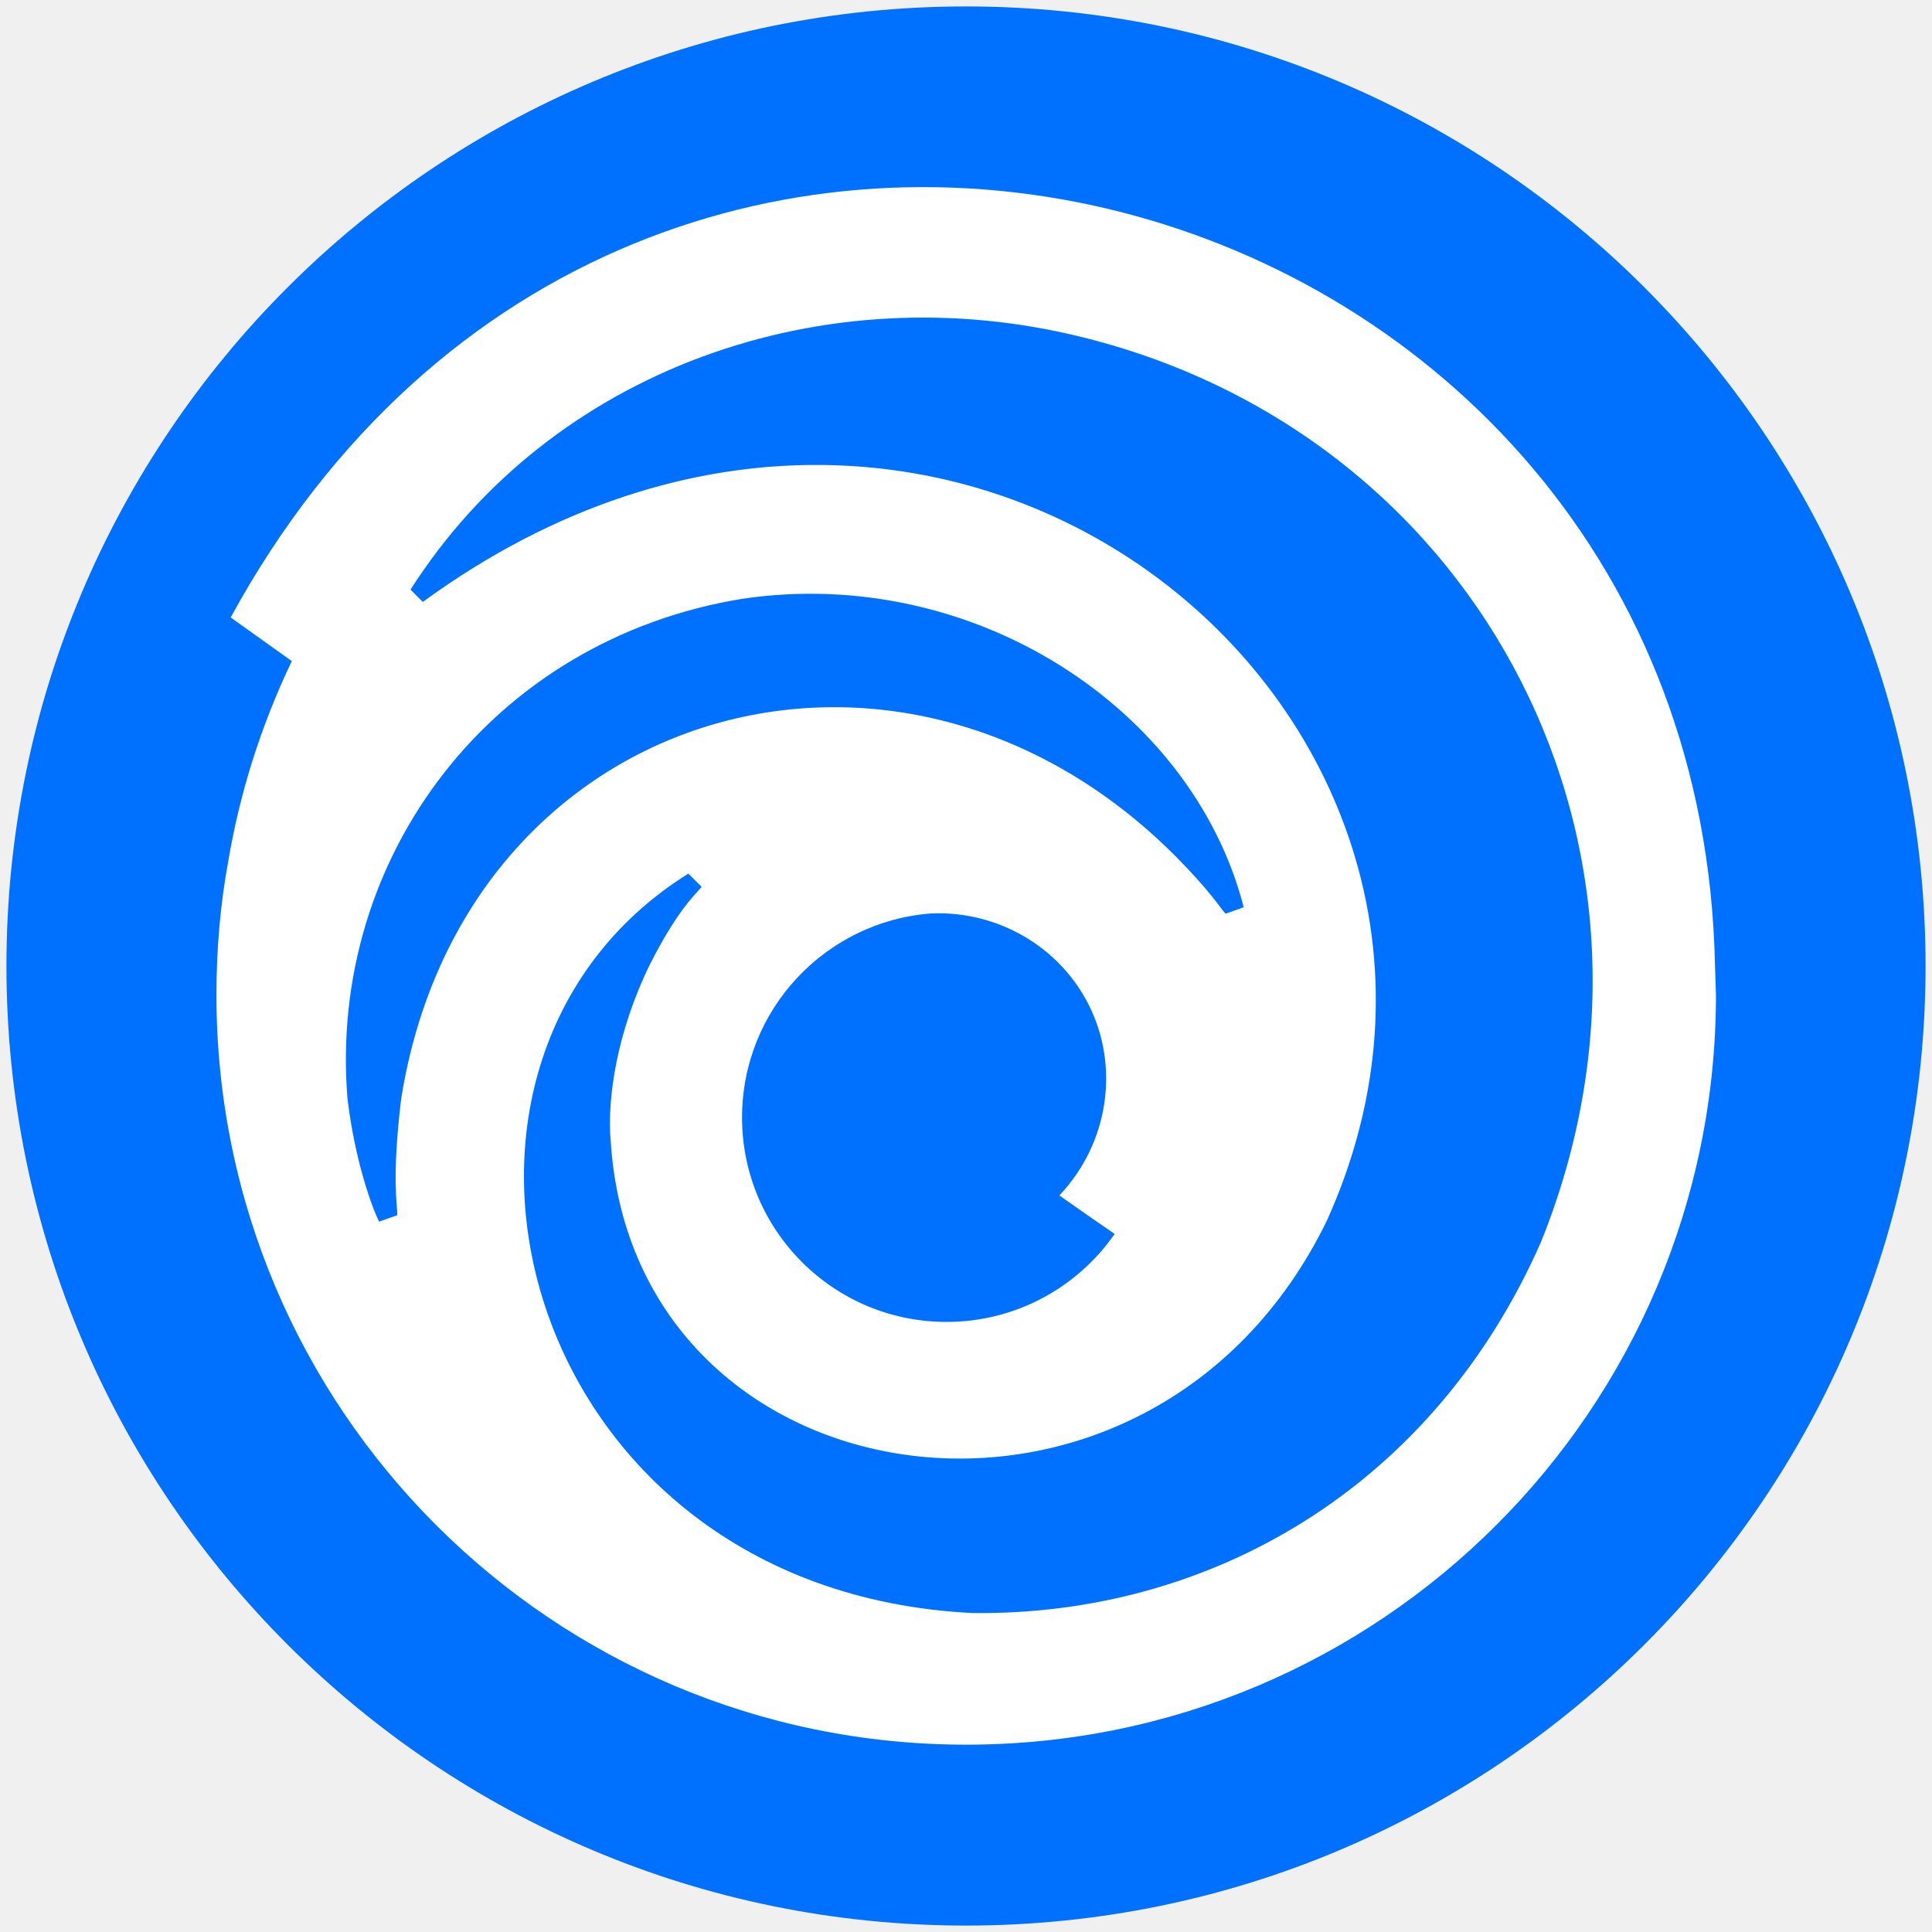
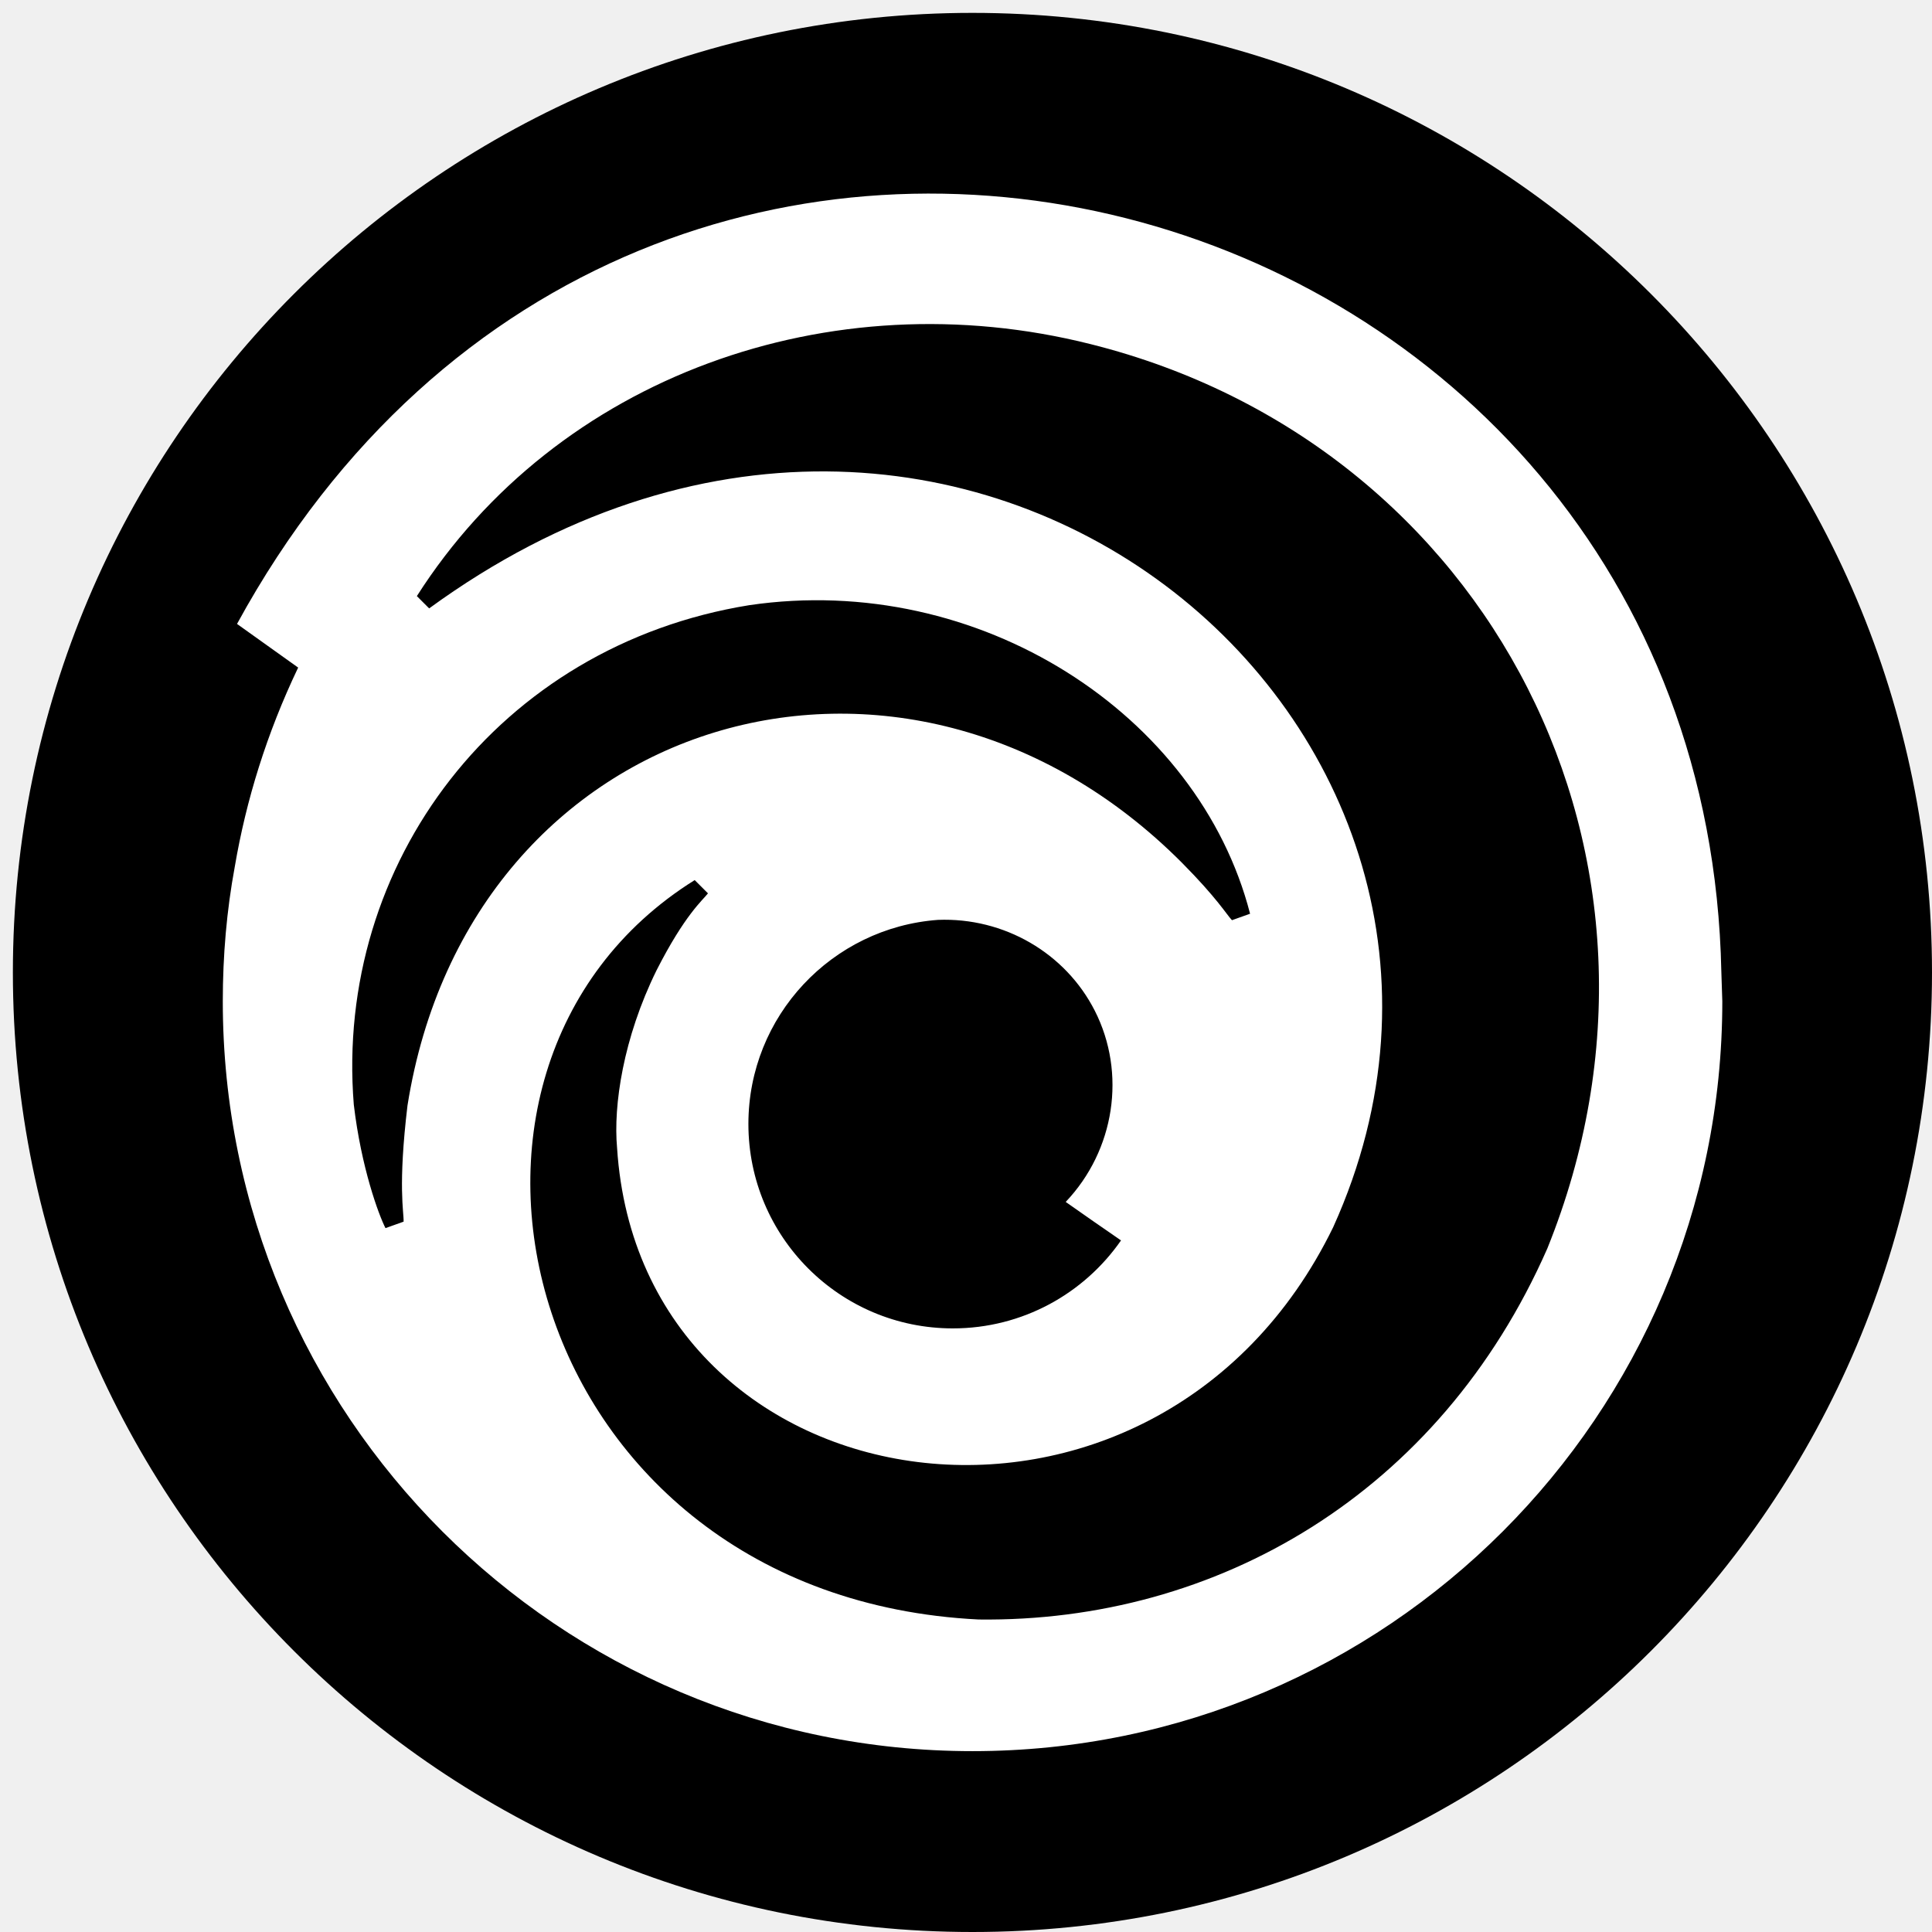
- <svg xmlns="http://www.w3.org/2000/svg" version="1.1" id="svg2" x="0px" y="0px" viewBox="-128.7 247 300 300" style="enable-background:new -128.7 247 300 300;" xml:space="preserve">
+ <svg xmlns="http://www.w3.org/2000/svg" version="1.1" id="svg2" x="0px" y="0px" viewBox="-155 247 300 300" style="enable-background:new -155 247 300 300;" xml:space="preserve">
  <style type="text/css">
- 	.st0{fill:#0070FF;}
- 	.st1{fill:#FFFFFF;}
+ 	.st0{fill:#FFFFFF;}
</style>
-   <circle class="st0" cx="21.3" cy="397" r="149" />
+   <circle cx="-4" cy="398" r="149" />
  <g id="layer1" transform="matrix(0.5022532,0,0,0.5022532,270.9005,-90.11539)">
-     <path id="path14" class="st1" d="M-319.2,1055.2c-33.4,75.9-102.3,115.6-175.8,114.7   c-141-7-182-169.8-87.8-228.6l4.1,4.1c-1.6,2.1-7.1,6.5-15.9,23.8c-10.3,20.9-13.4,41.8-12.2,54.9c7.3,113.8,166.6,137,221.4,24.5   c69.8-154.3-115.2-311.1-279.5-191.3l-3.8-3.8c43.2-67.8,127.7-98.2,208.3-77.9C-336.9,806.5-270.7,935.1-319.2,1055.2z    M-451,1052.7c-11.4,16.4-30.4,27.2-52,27.2c-34.9,0-63.2-28.3-63.2-63.2c0-33.4,25.9-60.7,58.6-63.1v0   c20.4-0.8,39.4,10.2,48.5,28.1c9.8,19.3,6.2,43.1-9,59.1C-462.4,1044.8-456.7,1048.8-451,1052.7L-451,1052.7z M-671.6,1011   c-3,25.1-1.1,32.9-1.2,35.9l-5.6,2c-2.1-4.1-7.5-18.7-9.8-38.2c-6-74.6,44.8-141.9,122.3-154.4c71-10.4,138.9,33.7,154.8,95.4   l-5.6,2c-1.7-1.8-4.6-6.8-15.4-17.7C-517.7,850-652.3,889.4-671.6,1011z M-265.4,969.6c-5.1-246.7-332.7-338.6-458.9-107.5   c5.6,4,13.3,9.5,18.9,13.5c-9.7,20.3-16.1,41-19.6,61.6c-2.5,13.5-3.7,27.4-3.7,41.6c0,128,103.8,231.8,231.8,231.8   c128,0,231.8-103.8,231.8-231.8C-265.2,975.8-265.3,972.7-265.4,969.6" />
+     <path id="path14" class="st0" d="M-369.6,1057.2c-33.4,75.9-102.3,115.6-175.8,114.7   c-141-7-182-169.8-87.8-228.6l4.1,4.1c-1.6,2.1-7.1,6.5-15.9,23.8c-10.3,20.9-13.4,41.8-12.2,54.9c7.3,113.8,166.6,137,221.4,24.5   C-366,896.3-551,739.5-715.3,859.3l-3.8-3.8c43.2-67.8,127.7-98.2,208.3-77.9C-387.3,808.5-321.1,937.1-369.6,1057.2z    M-501.4,1054.7c-11.4,16.4-30.4,27.2-52,27.2c-34.9,0-63.2-28.3-63.2-63.2c0-33.4,25.9-60.7,58.6-63.1l0,0   c20.4-0.8,39.4,10.2,48.5,28.1c9.8,19.3,6.2,43.1-9,59.1C-512.8,1046.8-507.1,1050.8-501.4,1054.7L-501.4,1054.7z M-722,1013   c-3,25.1-1.1,32.9-1.2,35.9l-5.6,2c-2.1-4.1-7.5-18.7-9.8-38.2c-6-74.6,44.8-141.9,122.3-154.4c71-10.4,138.9,33.7,154.8,95.4   l-5.6,2c-1.7-1.8-4.6-6.8-15.4-17.7C-568.1,852-702.7,891.4-722,1013z M-315.8,971.6c-5.1-246.7-332.7-338.6-458.9-107.5   c5.6,4,13.3,9.5,18.9,13.5c-9.7,20.3-16.1,41-19.6,61.6c-2.5,13.5-3.7,27.4-3.7,41.6c0,128,103.8,231.8,231.8,231.8   s231.8-103.8,231.8-231.8C-315.6,977.8-315.7,974.7-315.8,971.6" />
  </g>
</svg>
